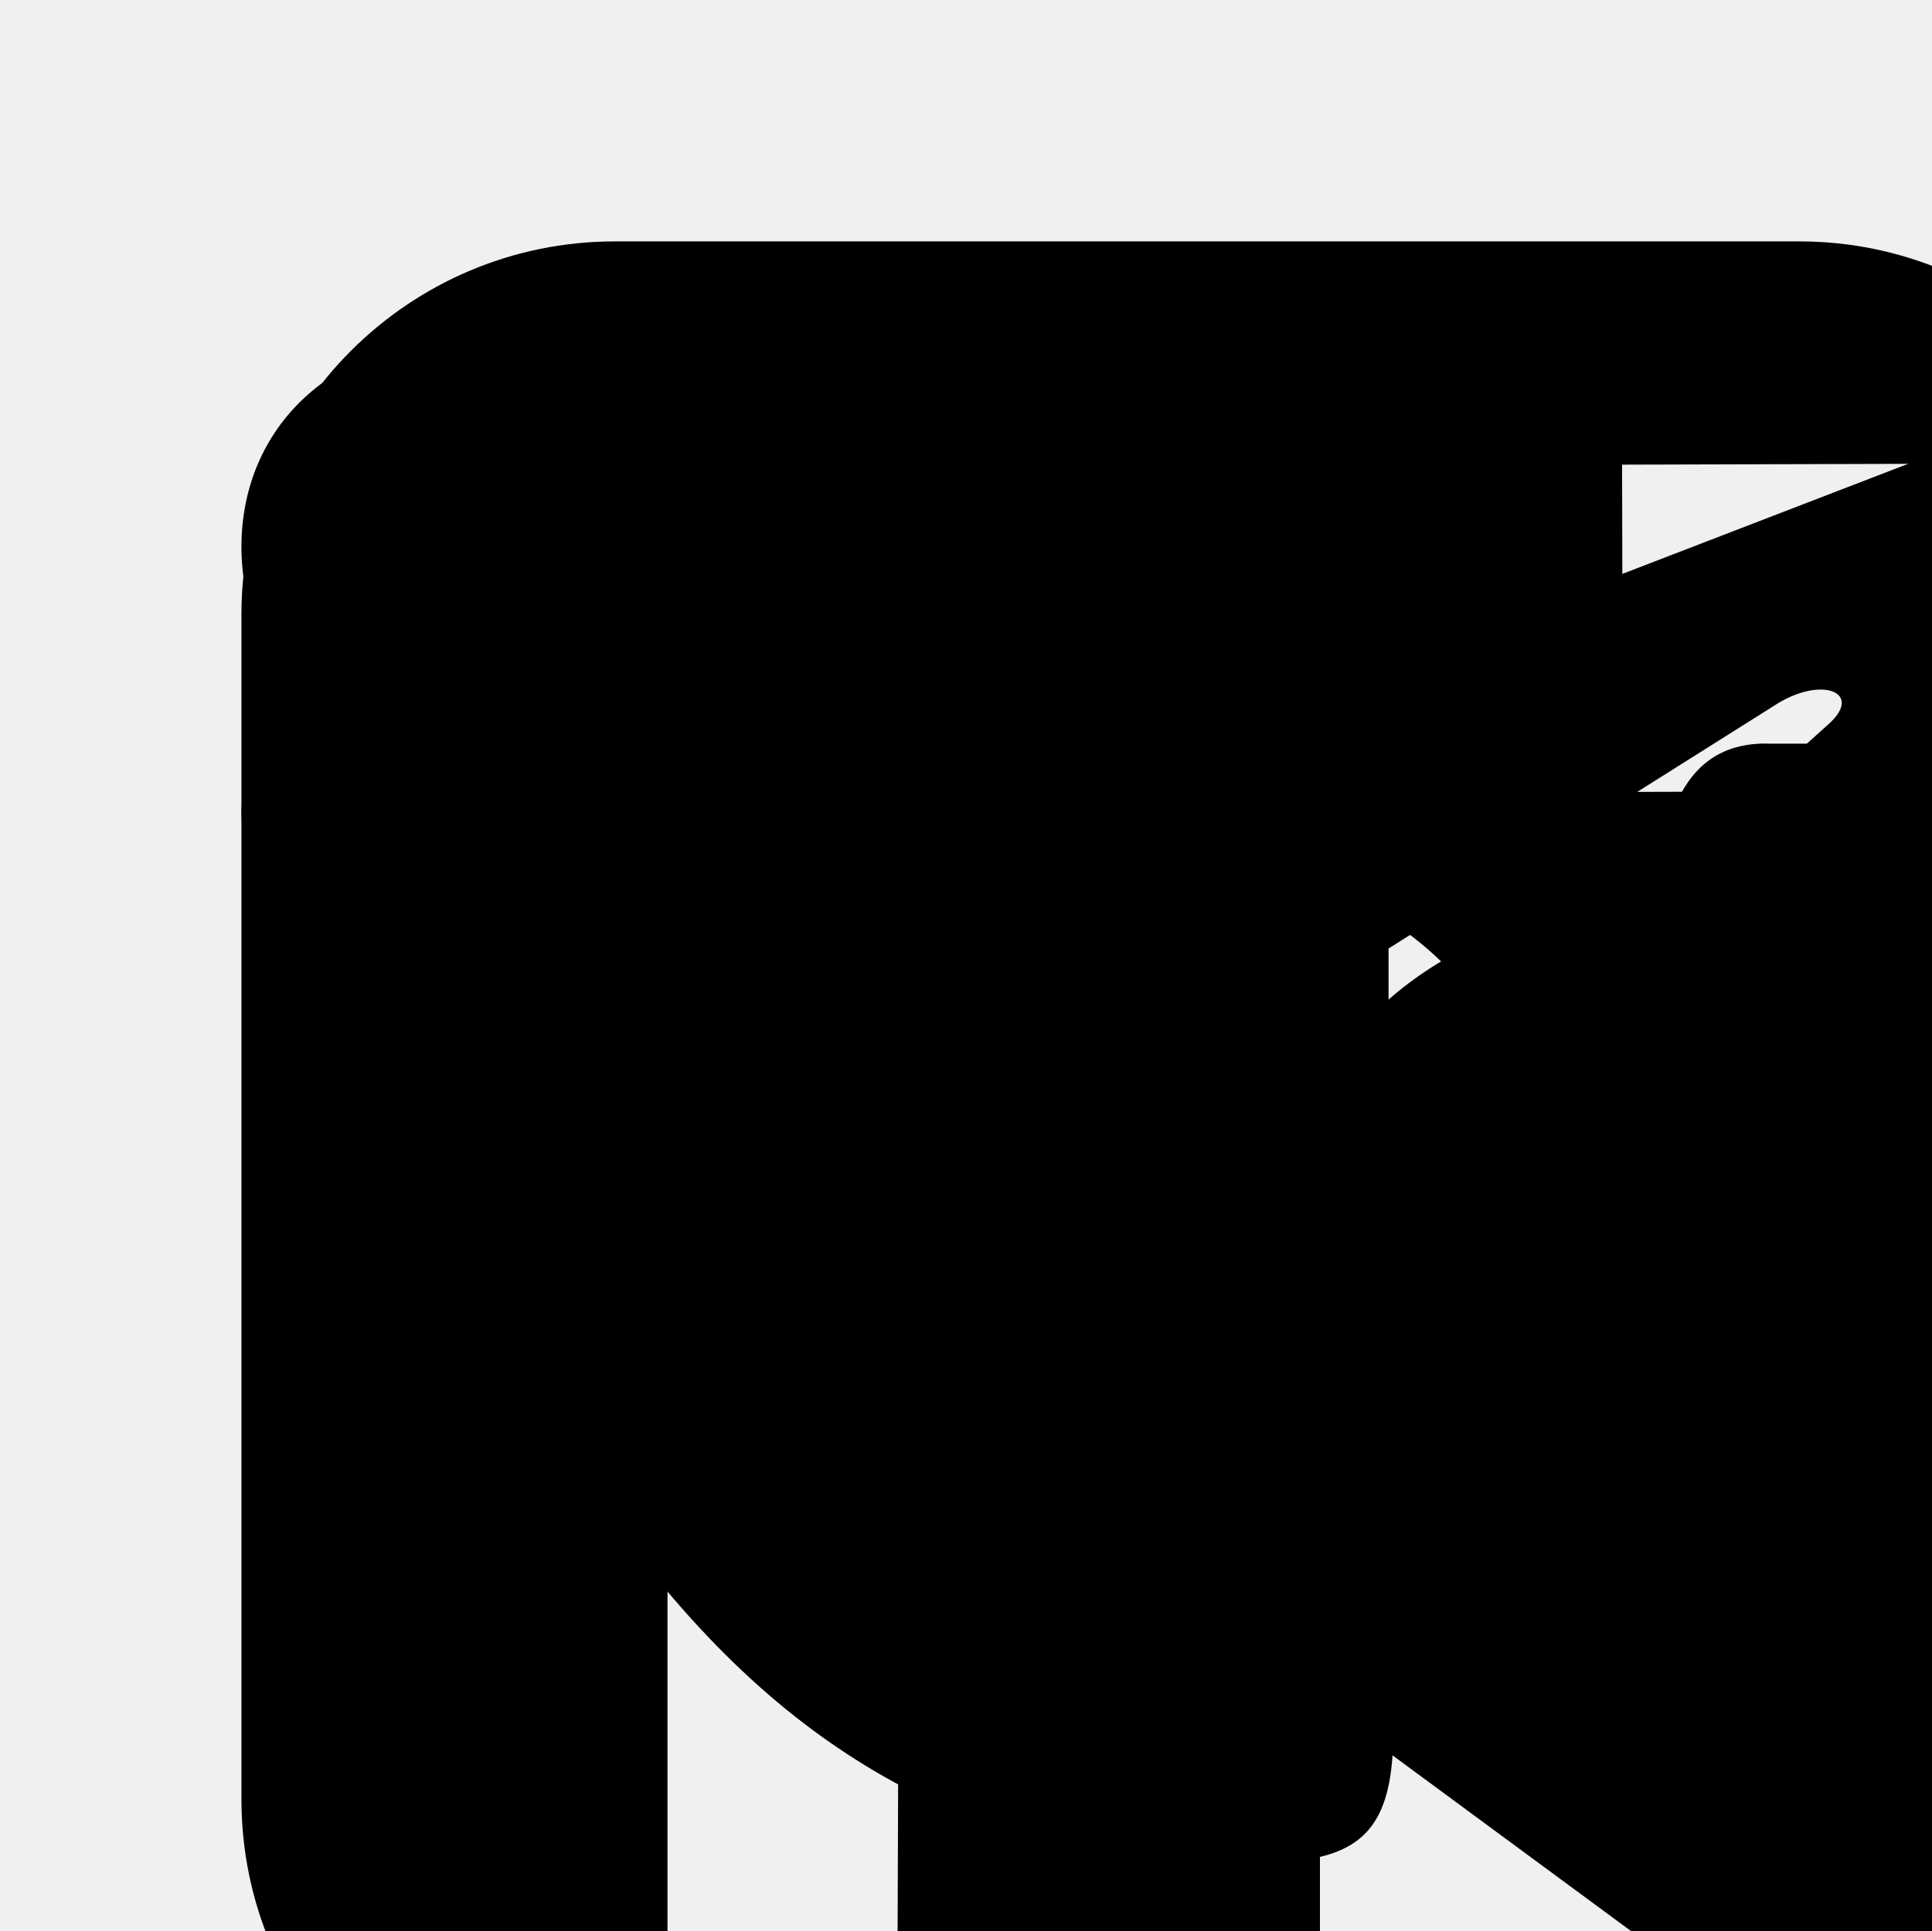
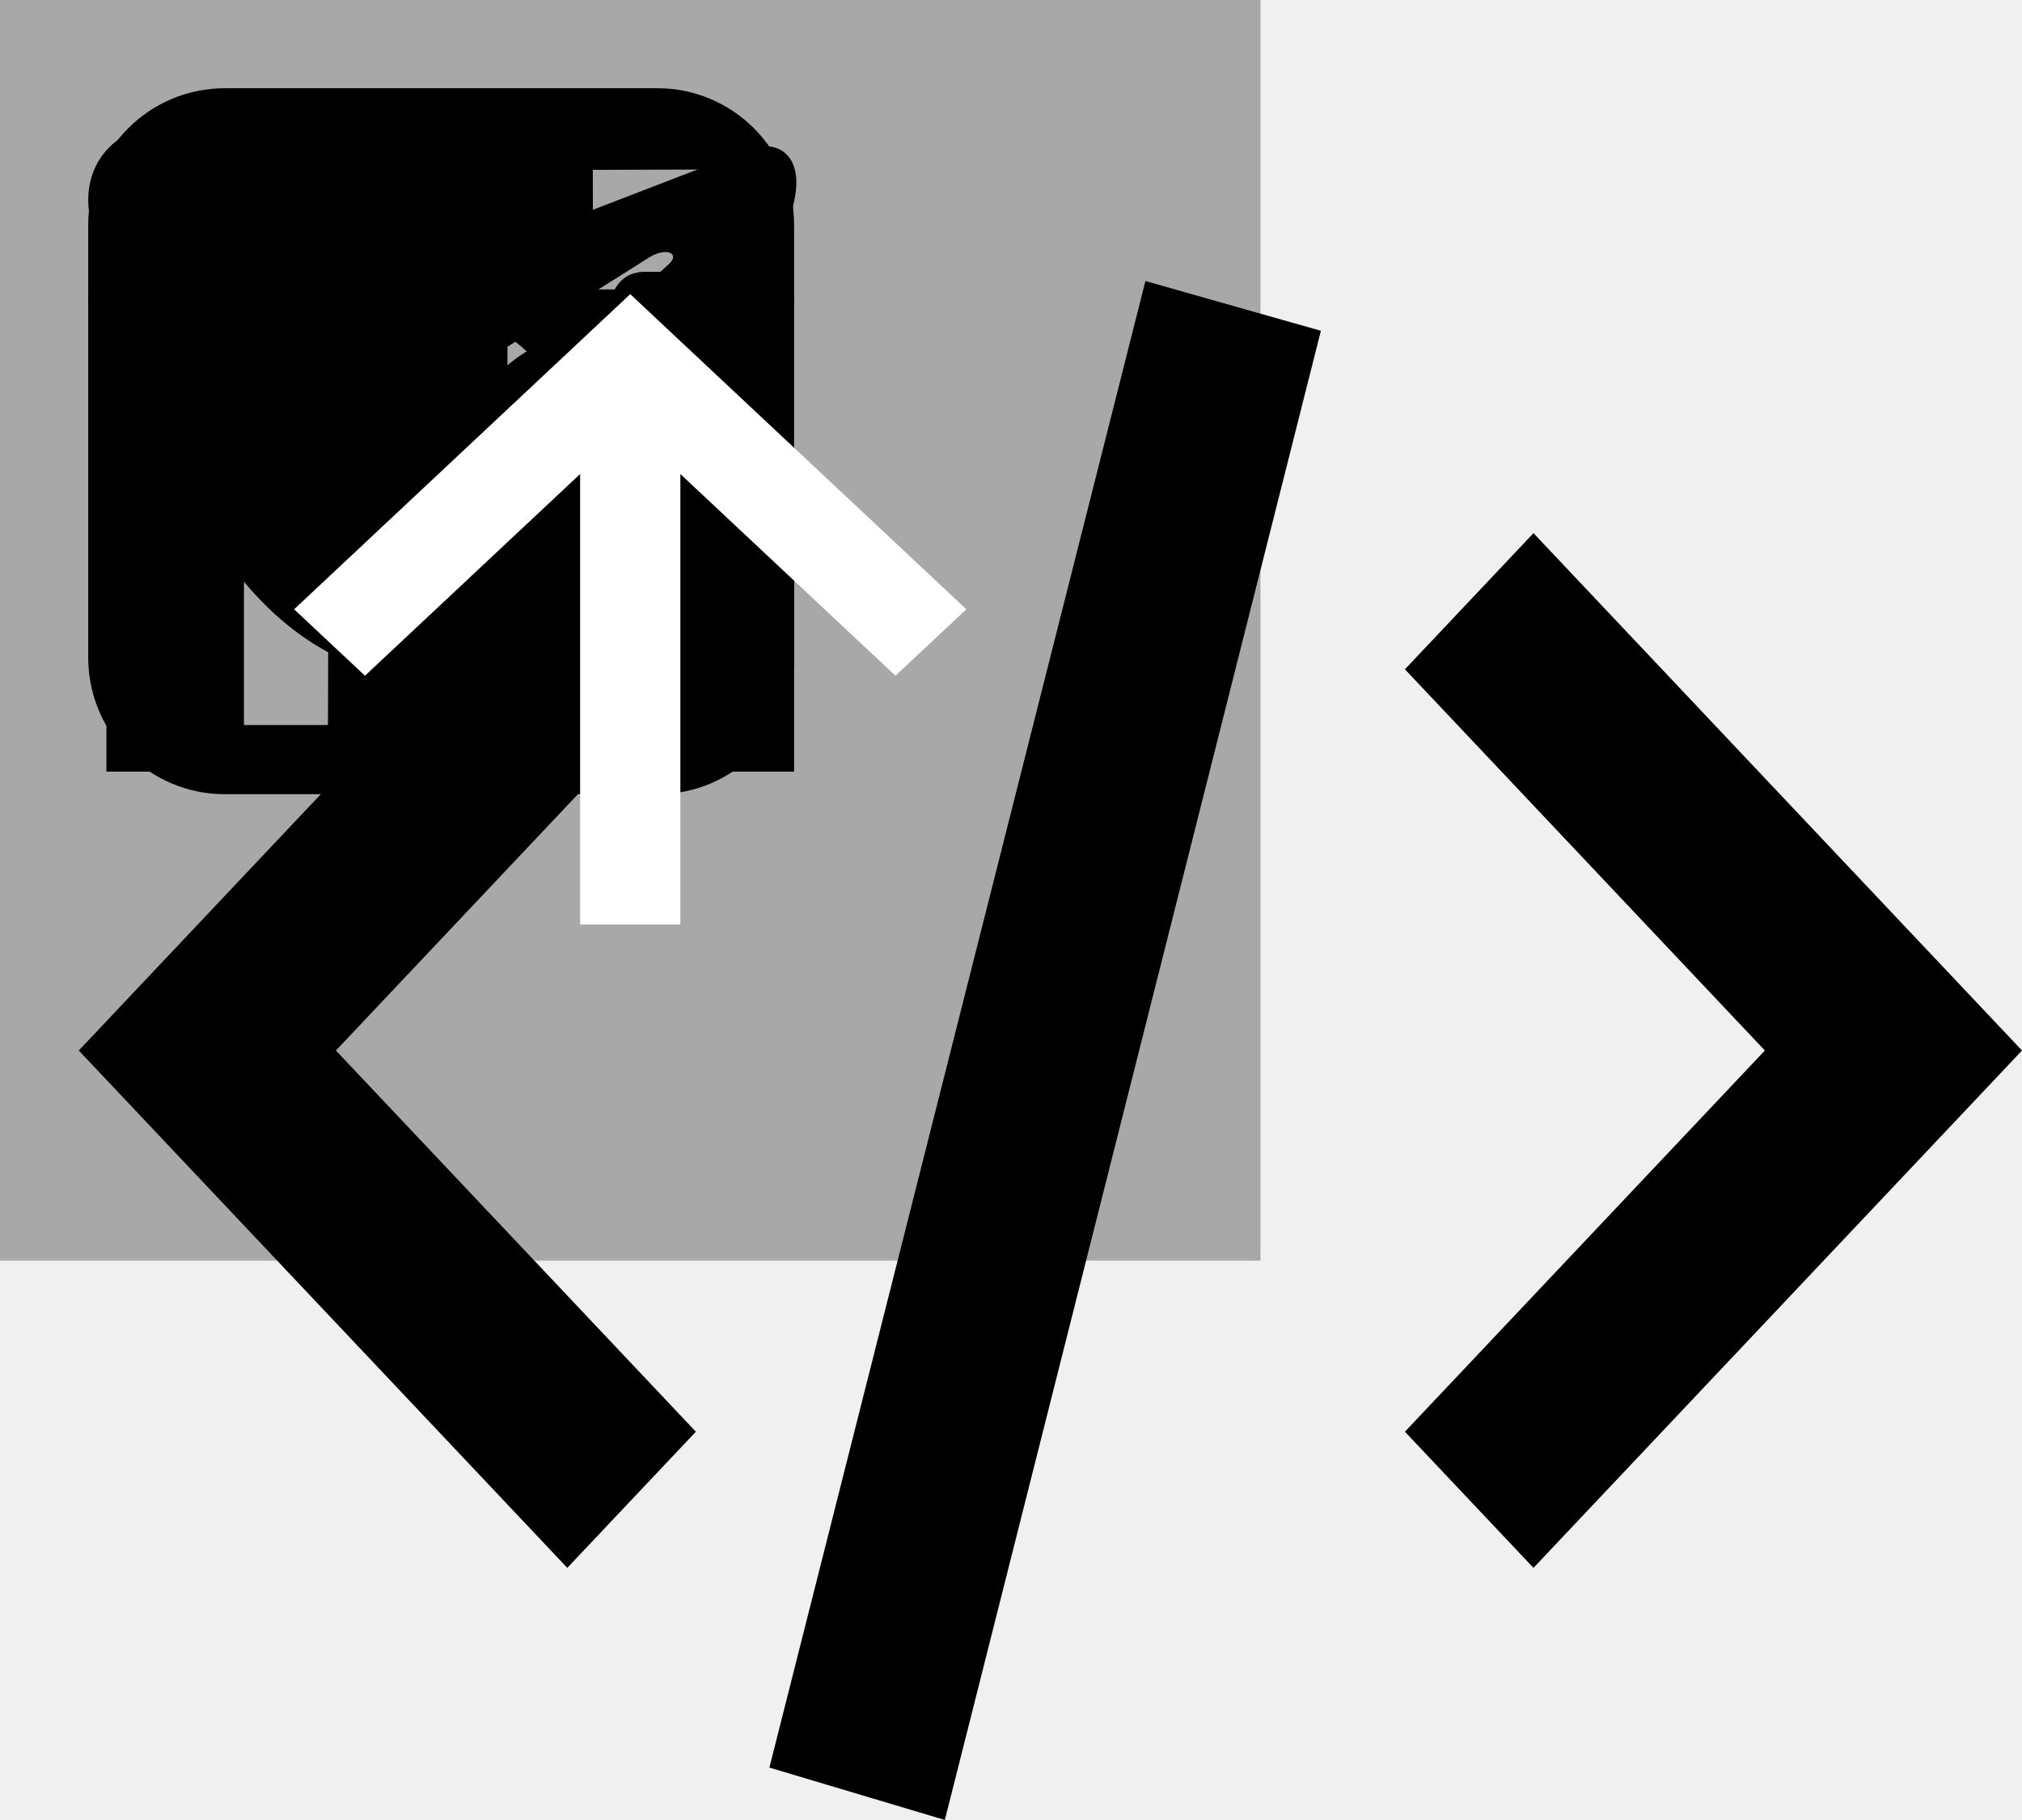
<svg xmlns="http://www.w3.org/2000/svg">
  <path id="instagram" d="M15.652 2.1H5.348C3.557 2.1 2.1 3.556 2.1 5.347V8.778V15.653C2.1 17.444 3.557 18.9 5.348 18.9H15.652C17.443 18.9 18.9 17.444 18.9 15.653V8.772V5.341C18.893 3.556 17.436 2.1 15.652 2.1ZM16.583 4.035H16.957V4.403V6.882L14.116 6.889L14.109 4.042L16.583 4.035ZM8.098 8.772C8.636 8.03 9.509 7.538 10.493 7.538C11.478 7.538 12.351 8.024 12.889 8.772C13.243 9.257 13.447 9.854 13.447 10.497C13.447 12.124 12.121 13.455 10.487 13.455C8.853 13.455 7.54 12.124 7.54 10.497C7.54 9.854 7.75 9.257 8.098 8.772ZM17.259 15.646C17.259 16.532 16.538 17.254 15.652 17.254H5.348C4.462 17.254 3.741 16.532 3.741 15.646V8.772H6.247C6.031 9.303 5.906 9.887 5.906 10.497C5.906 13.029 7.967 15.089 10.5 15.089C13.033 15.089 15.094 13.029 15.094 10.497C15.094 9.887 14.969 9.303 14.752 8.772H17.259V15.646Z" />
  <path id="telegram" d="M18.906 4.764L16.37 16.721C16.179 17.564 15.68 17.774 14.972 17.377L11.108 14.53L9.245 16.323C9.038 16.53 8.866 16.702 8.468 16.702L8.746 12.768L15.905 6.299C16.217 6.022 15.838 5.867 15.422 6.145L6.571 11.719L2.76 10.526C1.932 10.267 1.917 9.697 2.933 9.299L17.837 3.557C18.527 3.299 19.131 3.71 18.906 4.764Z" />
  <path id="vk" d="M18.17 13.994C17.804 13.539 17.388 13.131 16.986 12.737C16.843 12.597 16.695 12.452 16.553 12.308C16.144 11.893 16.129 11.738 16.453 11.267C16.677 10.942 16.915 10.617 17.144 10.303C17.353 10.018 17.568 9.724 17.775 9.428L17.817 9.367C18.212 8.801 18.62 8.216 18.837 7.51C18.894 7.324 18.953 7.05 18.817 6.82C18.682 6.591 18.419 6.522 18.234 6.489C18.142 6.473 18.051 6.471 17.966 6.471L15.381 6.469L15.36 6.468C14.969 6.468 14.705 6.659 14.554 7.052C14.41 7.427 14.252 7.827 14.071 8.207C13.712 8.963 13.255 9.834 12.595 10.561L12.567 10.592C12.489 10.679 12.4 10.777 12.336 10.777C12.326 10.777 12.315 10.775 12.303 10.771C12.166 10.716 12.074 10.373 12.079 10.213C12.079 10.211 12.079 10.209 12.079 10.206L12.077 7.111C12.077 7.1 12.076 7.089 12.075 7.078C12.009 6.575 11.863 6.262 11.313 6.15C11.298 6.147 11.283 6.146 11.268 6.146H8.581C8.143 6.146 7.901 6.33 7.675 6.606C7.613 6.68 7.486 6.834 7.549 7.02C7.613 7.209 7.821 7.25 7.889 7.263C8.225 7.329 8.415 7.542 8.468 7.915C8.562 8.561 8.574 9.251 8.505 10.087C8.485 10.319 8.447 10.498 8.385 10.651C8.37 10.687 8.319 10.804 8.266 10.804C8.249 10.804 8.201 10.797 8.113 10.734C7.904 10.586 7.751 10.375 7.574 10.114C6.969 9.228 6.461 8.252 6.021 7.129C5.858 6.716 5.553 6.485 5.163 6.478C4.734 6.471 4.345 6.468 3.974 6.468C3.569 6.468 3.193 6.472 2.826 6.48C2.512 6.486 2.295 6.583 2.181 6.77C2.066 6.957 2.074 7.203 2.203 7.5C3.237 9.883 4.175 11.615 5.243 13.117C5.992 14.168 6.743 14.896 7.607 15.407C8.517 15.946 9.536 16.208 10.724 16.208C10.858 16.208 10.998 16.205 11.138 16.198C11.828 16.163 12.084 15.904 12.116 15.208C12.132 14.852 12.169 14.479 12.338 14.161C12.445 13.961 12.544 13.961 12.576 13.961C12.639 13.961 12.717 13.991 12.801 14.047C12.951 14.148 13.08 14.284 13.186 14.403C13.285 14.516 13.383 14.63 13.482 14.745C13.694 14.991 13.913 15.246 14.143 15.487C14.645 16.016 15.197 16.249 15.832 16.198H18.202C18.207 16.198 18.212 16.198 18.218 16.198C18.454 16.182 18.658 16.046 18.779 15.825C18.928 15.552 18.925 15.204 18.771 14.893C18.596 14.541 18.369 14.241 18.17 13.994Z" />
  <g id="linkedin">
    <path d="M5.806 7.886H2.533V18.363H5.806V7.886Z" />
    <path d="M4.101 2.94C2.894 2.94 2.1 3.721 2.1 4.757C2.1 5.774 2.867 6.574 4.055 6.574H4.081C5.314 6.574 6.082 5.768 6.075 4.757C6.049 3.721 5.308 2.94 4.101 2.94Z" />
    <path d="M14.748 7.788C12.871 7.788 11.697 8.811 11.481 9.533V7.886H7.801C7.846 8.759 7.801 18.363 7.801 18.363H11.481V12.701C11.481 12.38 11.467 12.065 11.559 11.842C11.809 11.212 12.353 10.556 13.331 10.556C14.61 10.556 15.187 11.527 15.187 12.944V18.363H18.9V12.537C18.9 9.297 17.076 7.788 14.748 7.788Z" />
  </g>
+   <g id="logo">
+     <path fill-rule="evenodd" clip-rule="evenodd" d="M18.312 42.065L27.262 6.688L31.438 7.872L22.488 43.312L18.312 42.065Z" />
+     <path fill-rule="evenodd" clip-rule="evenodd" d="M13.502 12.688L16.562 15.928L7.995 25L16.562 34.072L13.502 37.312L1.875 25L13.502 12.688Z" />
+     <path fill-rule="evenodd" clip-rule="evenodd" d="M36.498 12.688L33.438 15.928L42.005 25L33.438 34.072L36.498 37.312L48.125 25L36.498 12.688Z" />
+   </g>
+   <g id="go-top-button">
+     <g clip-path="url(#clip0_79231_2)">
+       <rect width="30" height="30" fill="black" fill-opacity="0.3" />
+       <path d="M13.807 11.281V22H16.193V11.281L21.313 16.081L23 14.5L15 7L7 14.5L8.687 16.081L13.807 11.281Z" fill="white" />
+     </g>
+     <defs>
+       <clipPath id="clip0_79231_2">
+         <rect width="30" height="30" fill="white" />
+       </clipPath>
+     </defs>
+   </g>
</svg>
